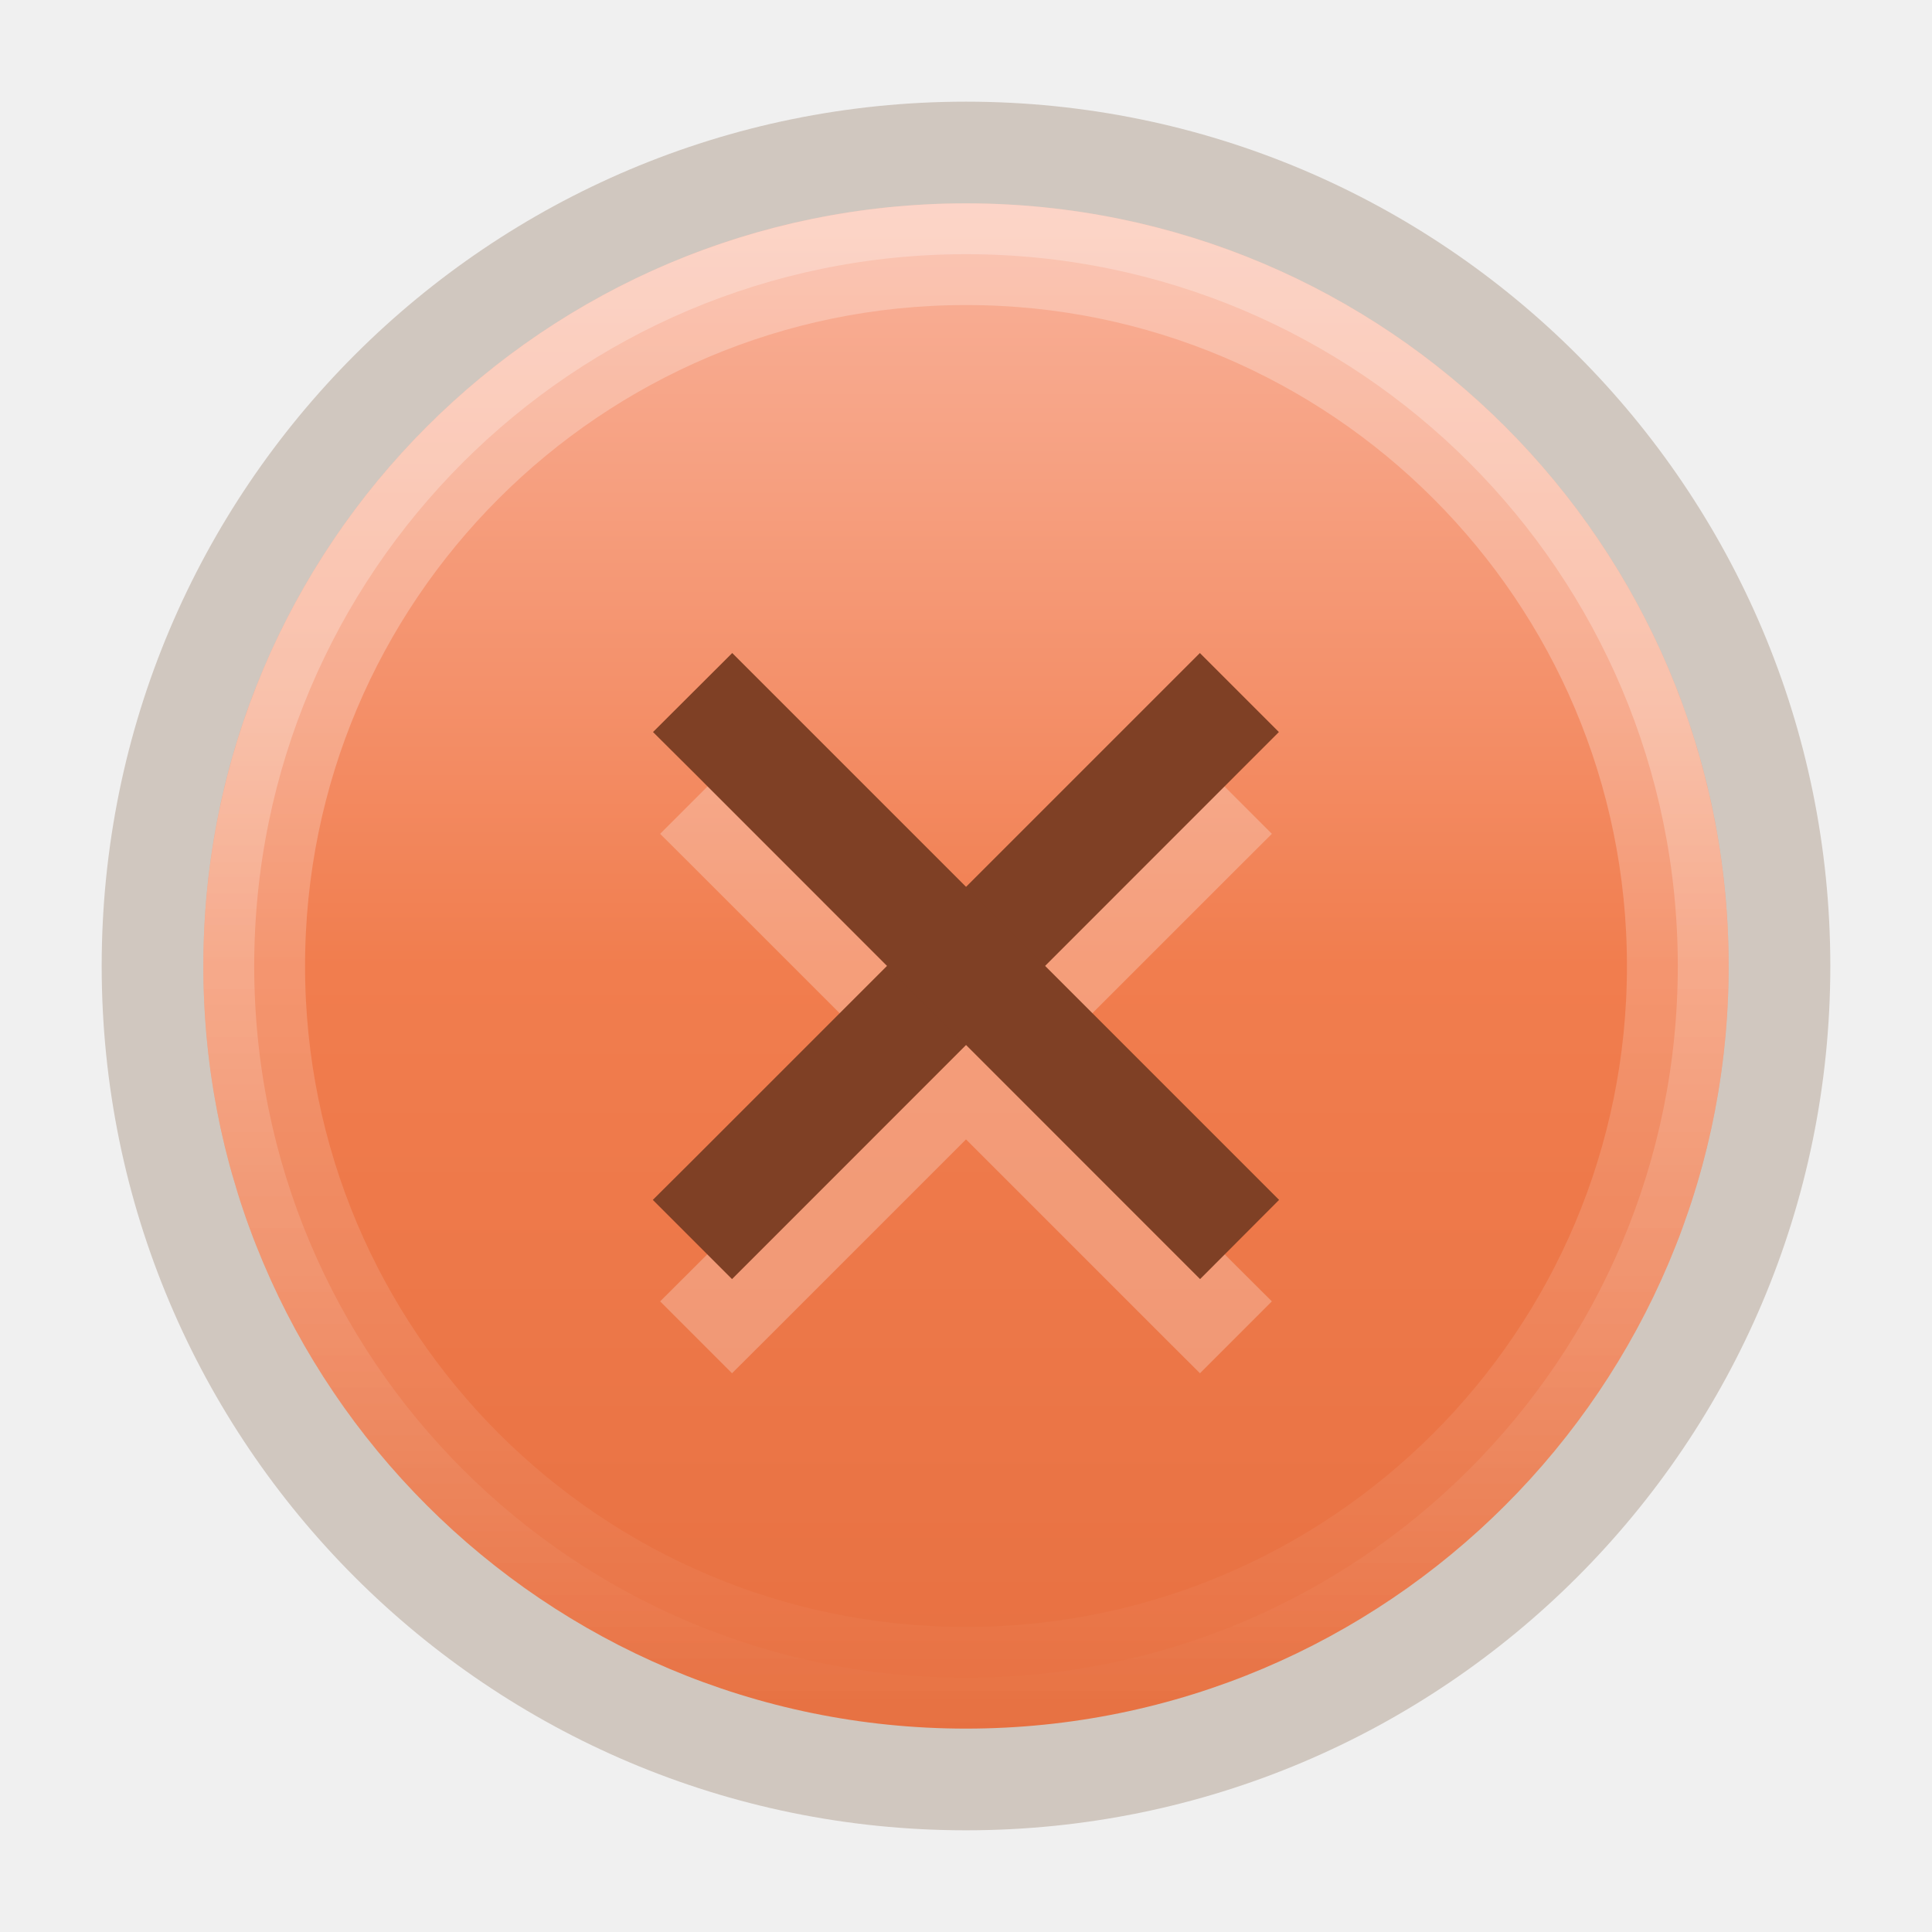
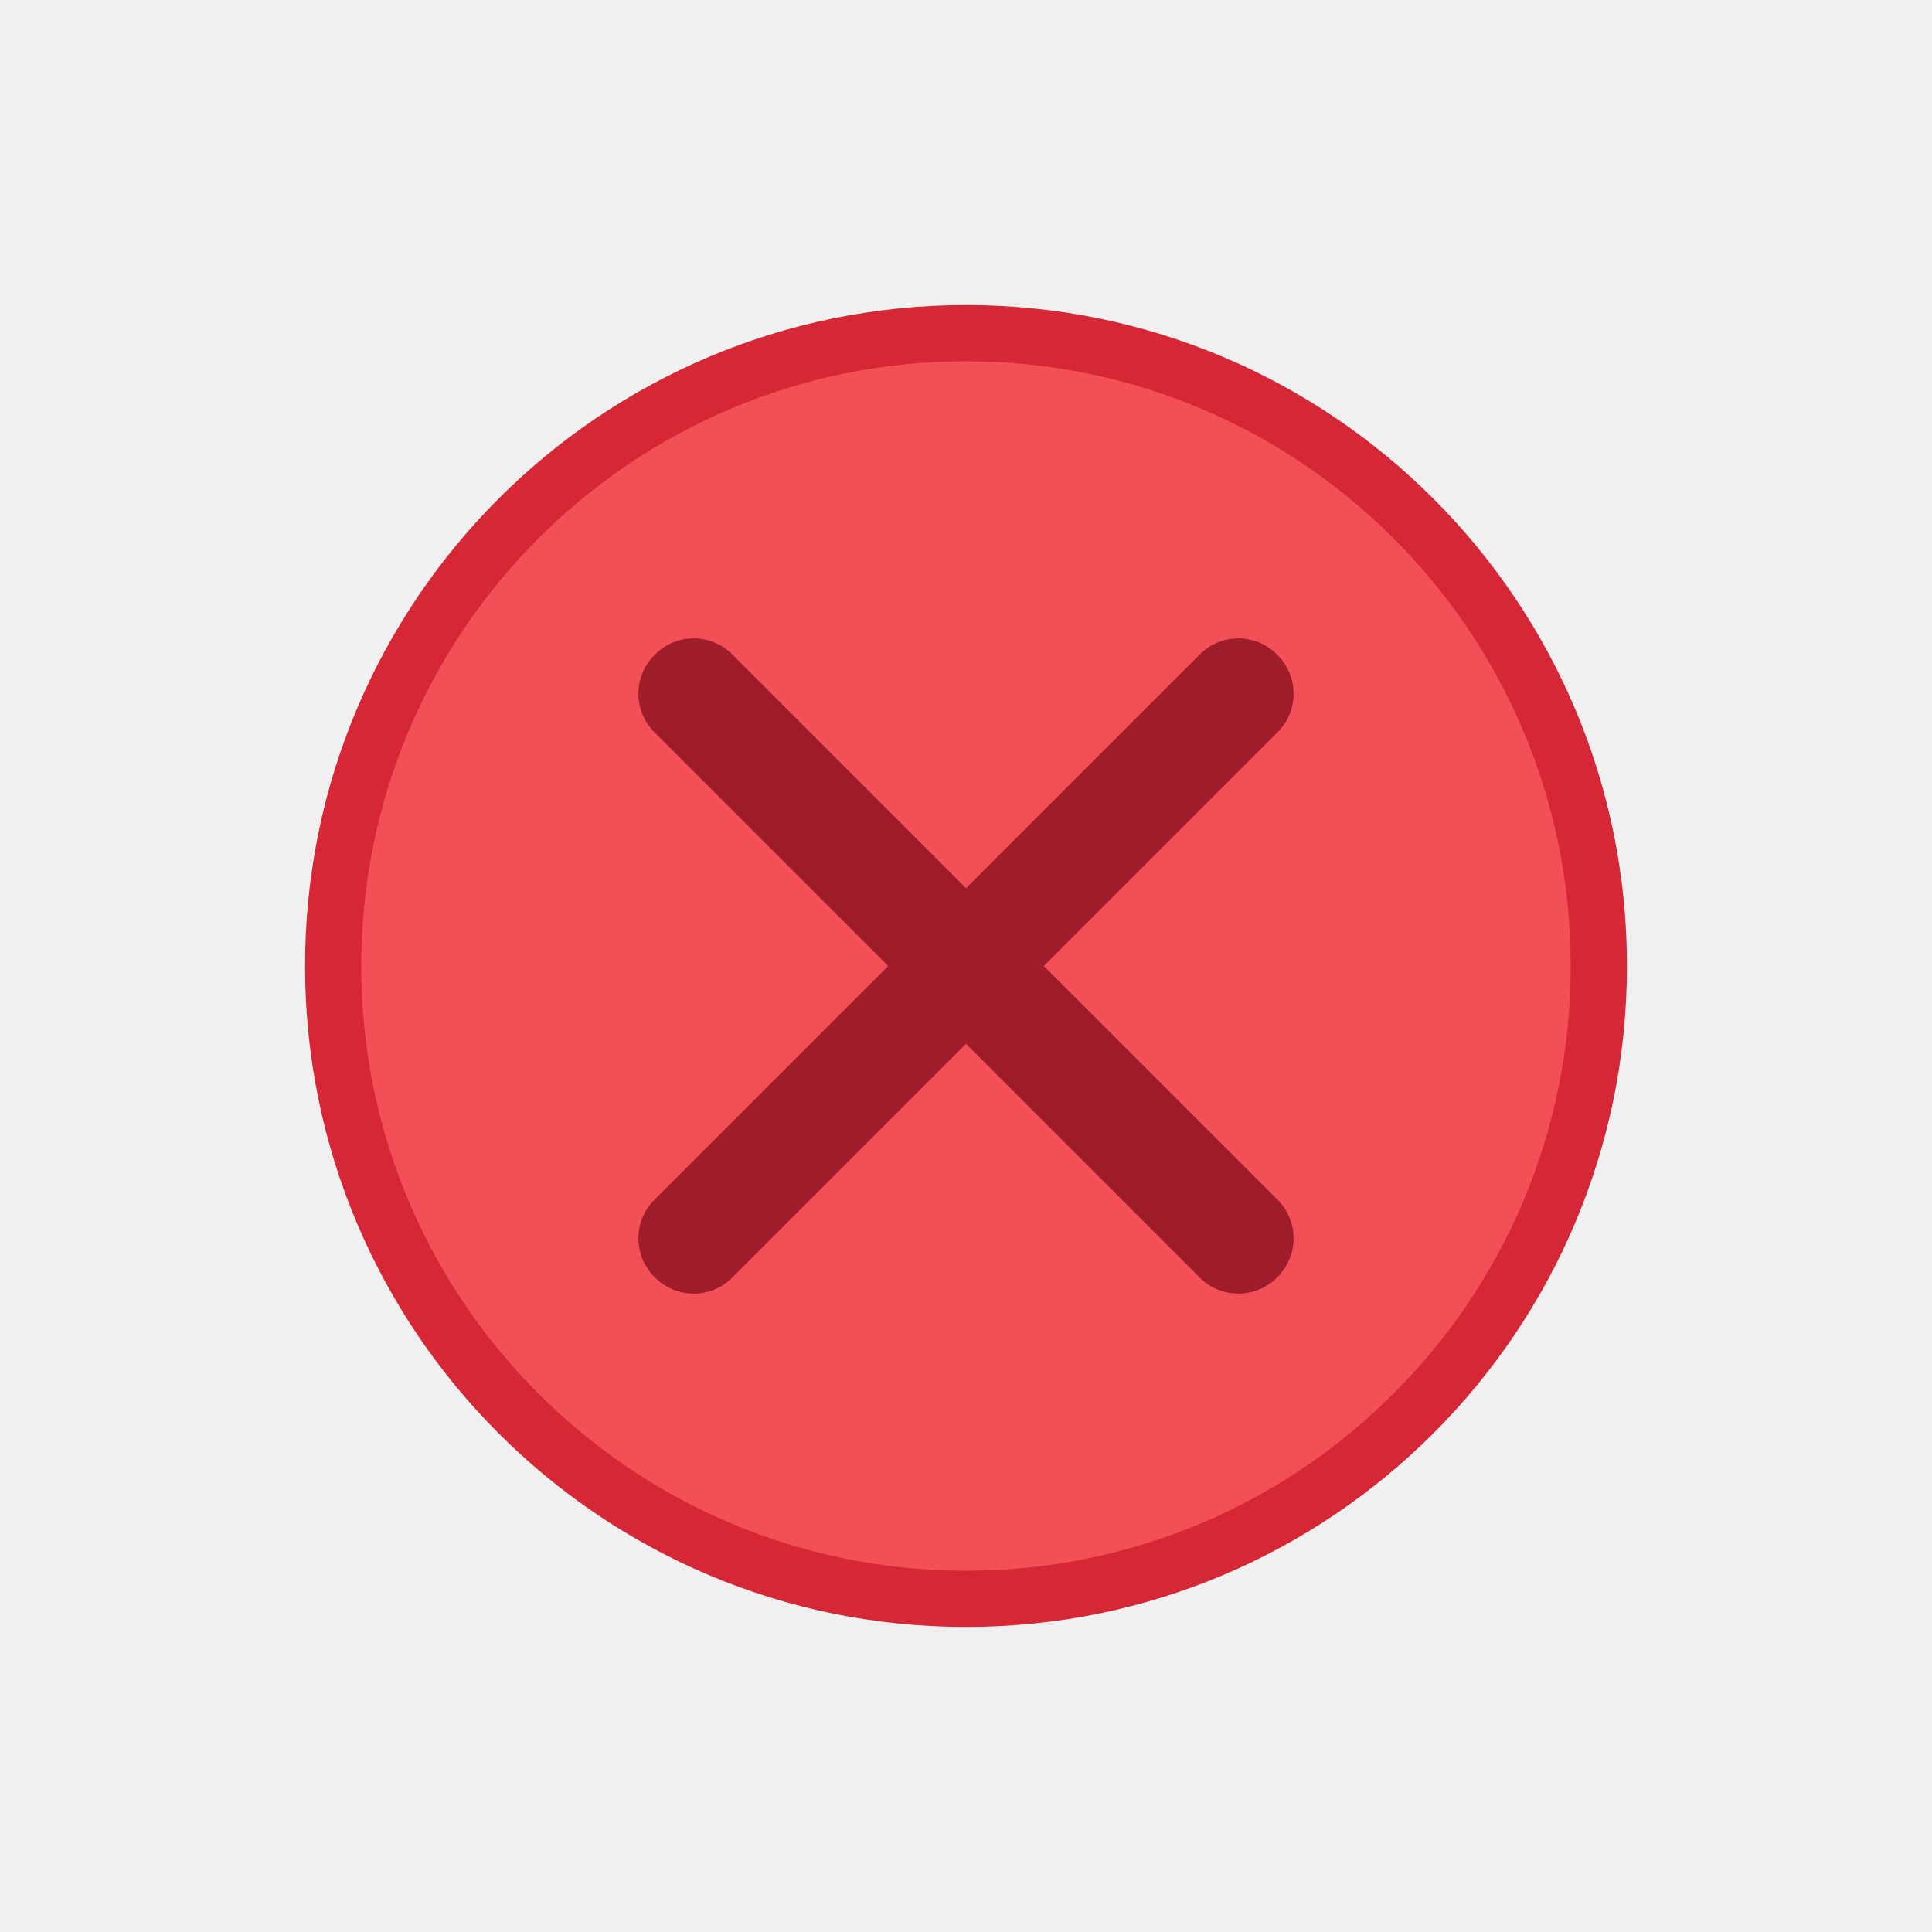
- <svg xmlns="http://www.w3.org/2000/svg" xmlns:xlink="http://www.w3.org/1999/xlink" width="19" height="19" id="svg4747" version="1.1" viewBox="0 0 19 19">
-   <defs id="defs4749">
-     <linearGradient xlink:href="#linearGradient4509" id="linearGradient4787" gradientUnits="userSpaceOnUse" gradientTransform="translate(-1072.362,-1053.362)" x1="2" y1="1062.862" x2="17" y2="1062.862" />
-     <linearGradient id="linearGradient4509">
-       <stop style="stop-color:#e77041;stop-opacity:1" offset="0" id="stop4885" />
-       <stop id="stop4887" offset="0.5" style="stop-color:#f17d4e;stop-opacity:1" />
-       <stop style="stop-color:#f9b39c;stop-opacity:1" offset="1" id="stop4889" />
-     </linearGradient>
-     <linearGradient xlink:href="#linearGradient4521" id="linearGradient4789" gradientUnits="userSpaceOnUse" gradientTransform="translate(2125.724,0)" x1="-1065.362" y1="9.5" x2="-1055.362" y2="9.5" />
-     <linearGradient id="linearGradient4521">
-       <stop id="stop4293" offset="0" style="stop-color:#ffffff;stop-opacity:1;" />
-       <stop id="stop4295" offset="1" style="stop-color:#ffffff;stop-opacity:0;" />
-     </linearGradient>
-     <linearGradient xlink:href="#linearGradient4521" id="linearGradient4791" gradientUnits="userSpaceOnUse" gradientTransform="matrix(1.035712,0,0,1.035712,2163.681,-0.3392617)" x1="-1065.276" y1="9.5" x2="-1055.621" y2="9.5" />
-   </defs>
-   <g id="layer1" transform="translate(295.601,-849.0308)">
-     <g style="display:inline" id="g4775" transform="translate(-295.601,-204.3314)">
-       <circle r="8.5" cy="1062.862" cx="9.5" id="circle4777" style="color:#000000;fill:#d0c7bf;fill-opacity:1;fill-rule:nonzero;stroke:none;stroke-width:8;marker:none;visibility:visible;display:inline;overflow:visible;enable-background:accumulate" d="m 18,1062.862 a 8.5,8.5 0 0 1 -8.5,8.5 8.5,8.5 0 0 1 -8.5,-8.5 8.5,8.5 0 0 1 8.5,-8.5 8.5,8.5 0 0 1 8.5,8.5 z" />
-       <circle transform="matrix(0,-1,1,0,0,0)" style="color:#000000;fill:url(#linearGradient4787);fill-opacity:1;fill-rule:nonzero;stroke:none;stroke-width:8;marker:none;visibility:visible;display:inline;overflow:visible;enable-background:accumulate" id="circle4779" cx="-1062.862" cy="9.5" r="7.5" d="m -1055.362,9.5 a 7.5,7.5 0 0 1 -7.5,7.5 7.5,7.5 0 0 1 -7.5,-7.5 7.5,7.5 0 0 1 7.5,-7.5 7.5,7.5 0 0 1 7.5,7.5 z" />
-       <circle r="7" cy="9.5" cx="1062.862" id="circle4781" style="opacity:0.25;color:#000000;fill:none;stroke:url(#linearGradient4789);stroke-width:1;stroke-miterlimit:4;stroke-dasharray:none;marker:none;visibility:visible;display:inline;overflow:visible;enable-background:accumulate" transform="matrix(0,1,1,0,0,0)" d="m 1069.862,9.5 a 7,7 0 0 1 -7,7 7,7 0 0 1 -7,-7 7,7 0 0 1 7,-7 7,7 0 0 1 7,7 z" />
-       <circle transform="matrix(0,1,1,0,0,0)" style="opacity:0.25;color:#000000;fill:none;stroke:url(#linearGradient4791);stroke-width:0.5;stroke-miterlimit:4;stroke-dasharray:none;marker:none;visibility:visible;display:inline;overflow:visible;enable-background:accumulate" id="circle4783" cx="1062.862" cy="9.5" r="7.25" d="m 1070.112,9.5 a 7.25,7.25 0 0 1 -7.25,7.25 7.25,7.25 0 0 1 -7.25,-7.25 7.25,7.25 0 0 1 7.25,-7.25 7.25,7.25 0 0 1 7.25,7.25 z" />
-       <rect y="1053.362" x="-7.3563765e-06" height="19" width="19" id="rect4785" style="color:#000000;fill:none;stroke:none;stroke-width:1;marker:none;visibility:visible;display:inline;overflow:visible;enable-background:accumulate" />
+ <svg xmlns="http://www.w3.org/2000/svg" id="svg3165" version="1.1" width="19" height="19" xml:space="preserve">
+   <defs id="defs3169" />
+   <g id="g3173" transform="matrix(1.25,0,0,-1.25,0,107.5)">
+     <g id="g3175" transform="matrix(0.01216574,0,0,0.01216574,2.33228,73.14711)">
+       <path d="m 433,4.348 c 236.059,0 427.426,191.367 427.426,427.429 0,236.063 -191.367,427.43 -427.426,427.43 C 196.934,859.207 5.566,667.84 5.566,431.777 5.566,195.715 196.934,4.348 433,4.348" style="fill:#d52735;fill-opacity:1;fill-rule:evenodd;stroke:none" id="path3177" />
+       <path d="m 433,40.699 c 215.98,0 391.07,175.094 391.07,391.078 C 824.07,647.762 648.98,822.852 433,822.852 217.012,822.852 41.922,647.762 41.922,431.777 41.922,215.793 217.012,40.699 433,40.699" style="fill:#f25056;fill-opacity:1;fill-rule:evenodd;stroke:none" id="path3179" />
+       <path d="m 231.395,280.492 352.886,352.887 c 13.657,13.656 36,13.656 49.664,0 l 0.653,-0.66 c 13.66,-13.656 13.66,-36 0.004,-49.66 L 281.715,230.176 c -13.66,-13.66 -36.004,-13.66 -49.66,0 l -0.66,0.652 c -13.657,13.66 -13.657,36.008 0,49.664" style="fill:#9f1d2b;fill-opacity:1;fill-rule:evenodd;stroke:none" id="path3181" />
+       <path d="M 281.715,633.379 634.598,280.492 c 13.656,-13.656 13.656,-36.004 0,-49.66 l -0.657,-0.656 c -13.66,-13.66 -36.003,-13.66 -49.66,0 L 231.395,583.059 c -13.661,13.66 -13.661,36.004 0,49.664 l 0.656,0.656 c 13.66,13.66 36.004,13.66 49.664,0" style="fill:#9f1d2b;fill-opacity:1;fill-rule:evenodd;stroke:none" id="path3183" />
    </g>
-     <path style="font-style:normal;font-variant:normal;font-weight:normal;font-stretch:normal;text-indent:0;text-align:start;text-decoration:none;line-height:normal;letter-spacing:normal;word-spacing:normal;text-transform:none;direction:ltr;block-progression:tb;writing-mode:lr-tb;text-anchor:start;baseline-shift:baseline;opacity:0.25;color:#000000;color-interpolation:sRGB;color-interpolation-filters:linearRGB;fill:#ffffff;fill-opacity:1;stroke:none;stroke-width:1;marker:none;visibility:visible;display:inline;overflow:visible;isolation:auto;mix-blend-mode:normal;enable-background:accumulate;clip-rule:nonzero;color-rendering:auto;image-rendering:auto;shape-rendering:auto;text-rendering:auto;font-family:sans-serif;-inkscape-font-specification:sans-serif" d="m -288.402,856.524 -0.707,0.707 0.354,0.353 1.947,1.947 -1.947,1.945 -0.354,0.353 0.707,0.707 0.354,-0.353 1.947,-1.947 1.947,1.947 0.354,0.353 0.707,-0.707 -0.354,-0.353 -1.947,-1.945 1.947,-1.947 0.354,-0.353 -0.707,-0.707 -0.354,0.353 -1.947,1.947 -1.947,-1.947 -0.354,-0.353 z" id="path4646" />
-     <path style="font-style:normal;font-variant:normal;font-weight:normal;font-stretch:normal;text-indent:0;text-align:start;text-decoration:none;line-height:normal;letter-spacing:normal;word-spacing:normal;text-transform:none;direction:ltr;block-progression:tb;writing-mode:lr-tb;text-anchor:start;baseline-shift:baseline;color:#000000;color-interpolation:sRGB;color-interpolation-filters:linearRGB;fill:#7f4025;fill-opacity:1;stroke:none;stroke-width:1.1;marker:none;visibility:visible;display:inline;overflow:visible;isolation:auto;mix-blend-mode:normal;enable-background:accumulate;clip-rule:nonzero;color-rendering:auto;image-rendering:auto;shape-rendering:auto;text-rendering:auto;font-family:sans-serif;-inkscape-font-specification:sans-serif" d="m -283.801,855.453 -0.389,0.389 -4.6,4.6 -0.391,0.389 0.779,0.779 0.389,-0.389 4.6,-4.602 0.389,-0.389 -0.777,-0.777 z" id="path4535" />
-     <path style="font-style:normal;font-variant:normal;font-weight:normal;font-stretch:normal;text-indent:0;text-align:start;text-decoration:none;line-height:normal;letter-spacing:normal;word-spacing:normal;text-transform:none;direction:ltr;block-progression:tb;writing-mode:lr-tb;text-anchor:start;baseline-shift:baseline;color:#000000;color-interpolation:sRGB;color-interpolation-filters:linearRGB;fill:#7f4025;fill-opacity:1;stroke:none;stroke-width:1.1;marker:none;visibility:visible;display:inline;overflow:visible;isolation:auto;mix-blend-mode:normal;enable-background:accumulate;clip-rule:nonzero;color-rendering:auto;image-rendering:auto;shape-rendering:auto;text-rendering:auto;font-family:sans-serif;-inkscape-font-specification:sans-serif" d="m -288.4,855.453 -0.779,0.777 0.391,0.389 4.6,4.602 0.389,0.389 0.777,-0.779 -0.389,-0.389 -4.6,-4.6 -0.389,-0.389 z" id="path4537" />
  </g>
</svg>
